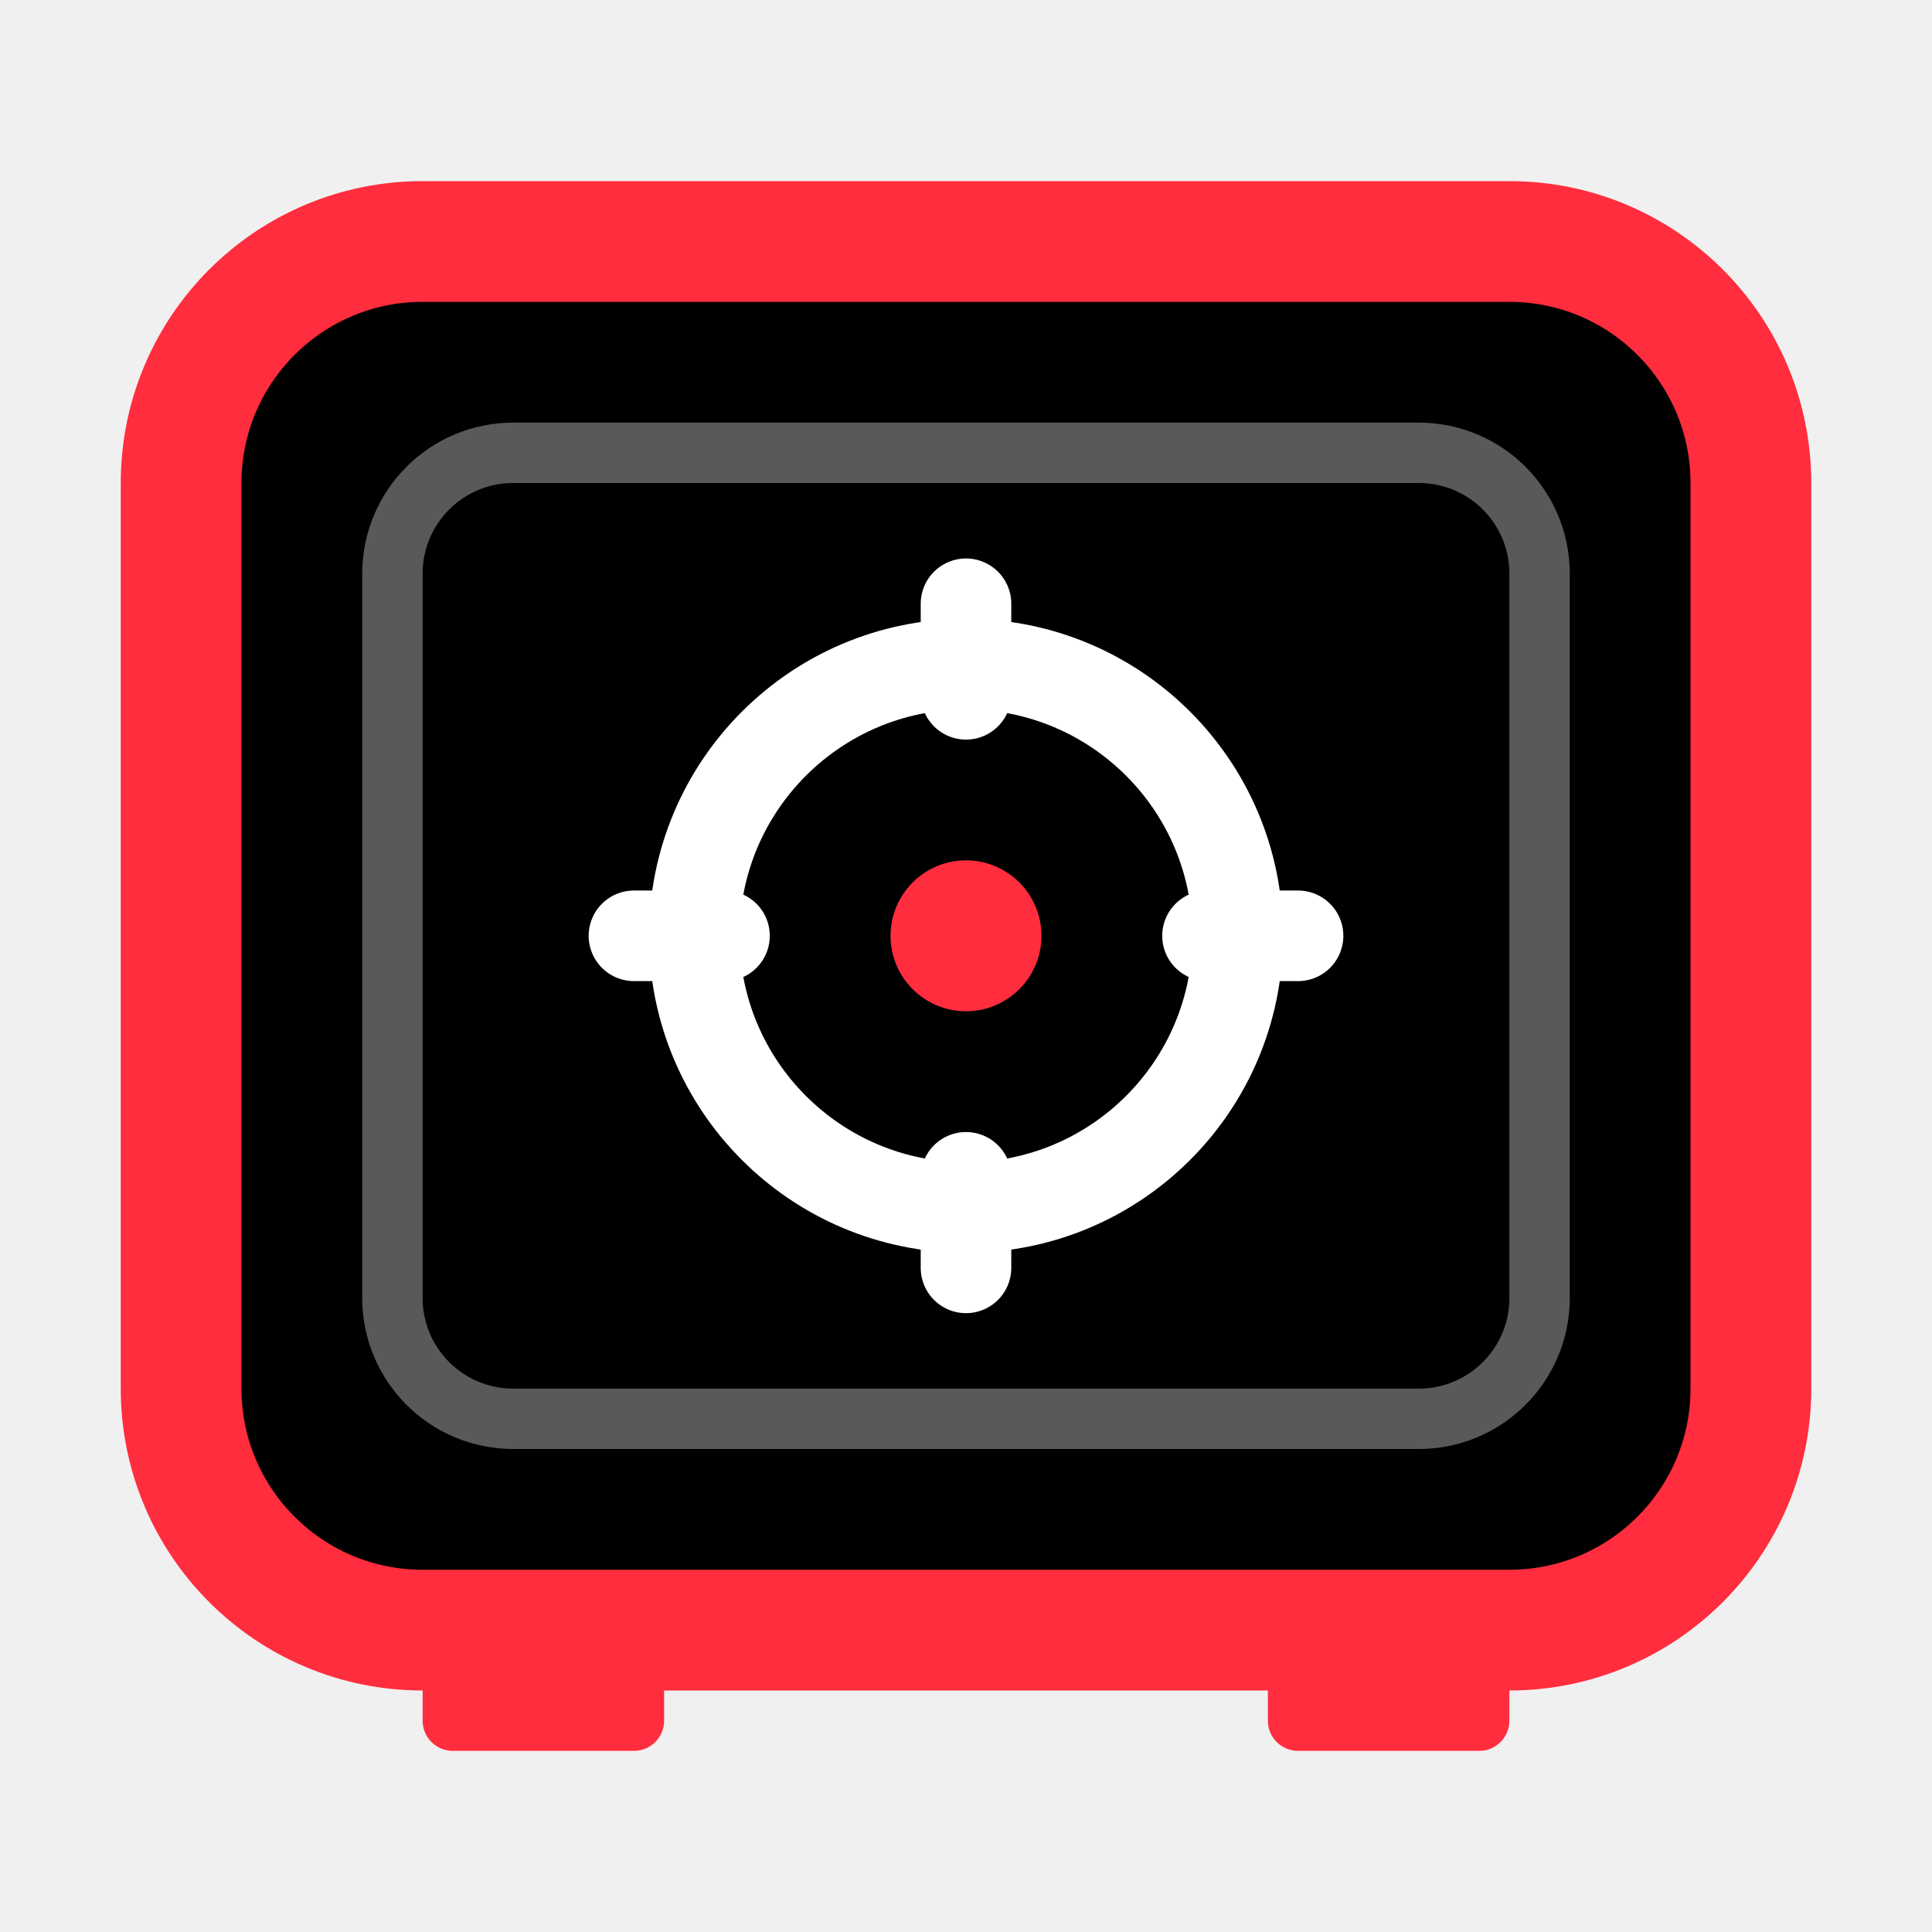
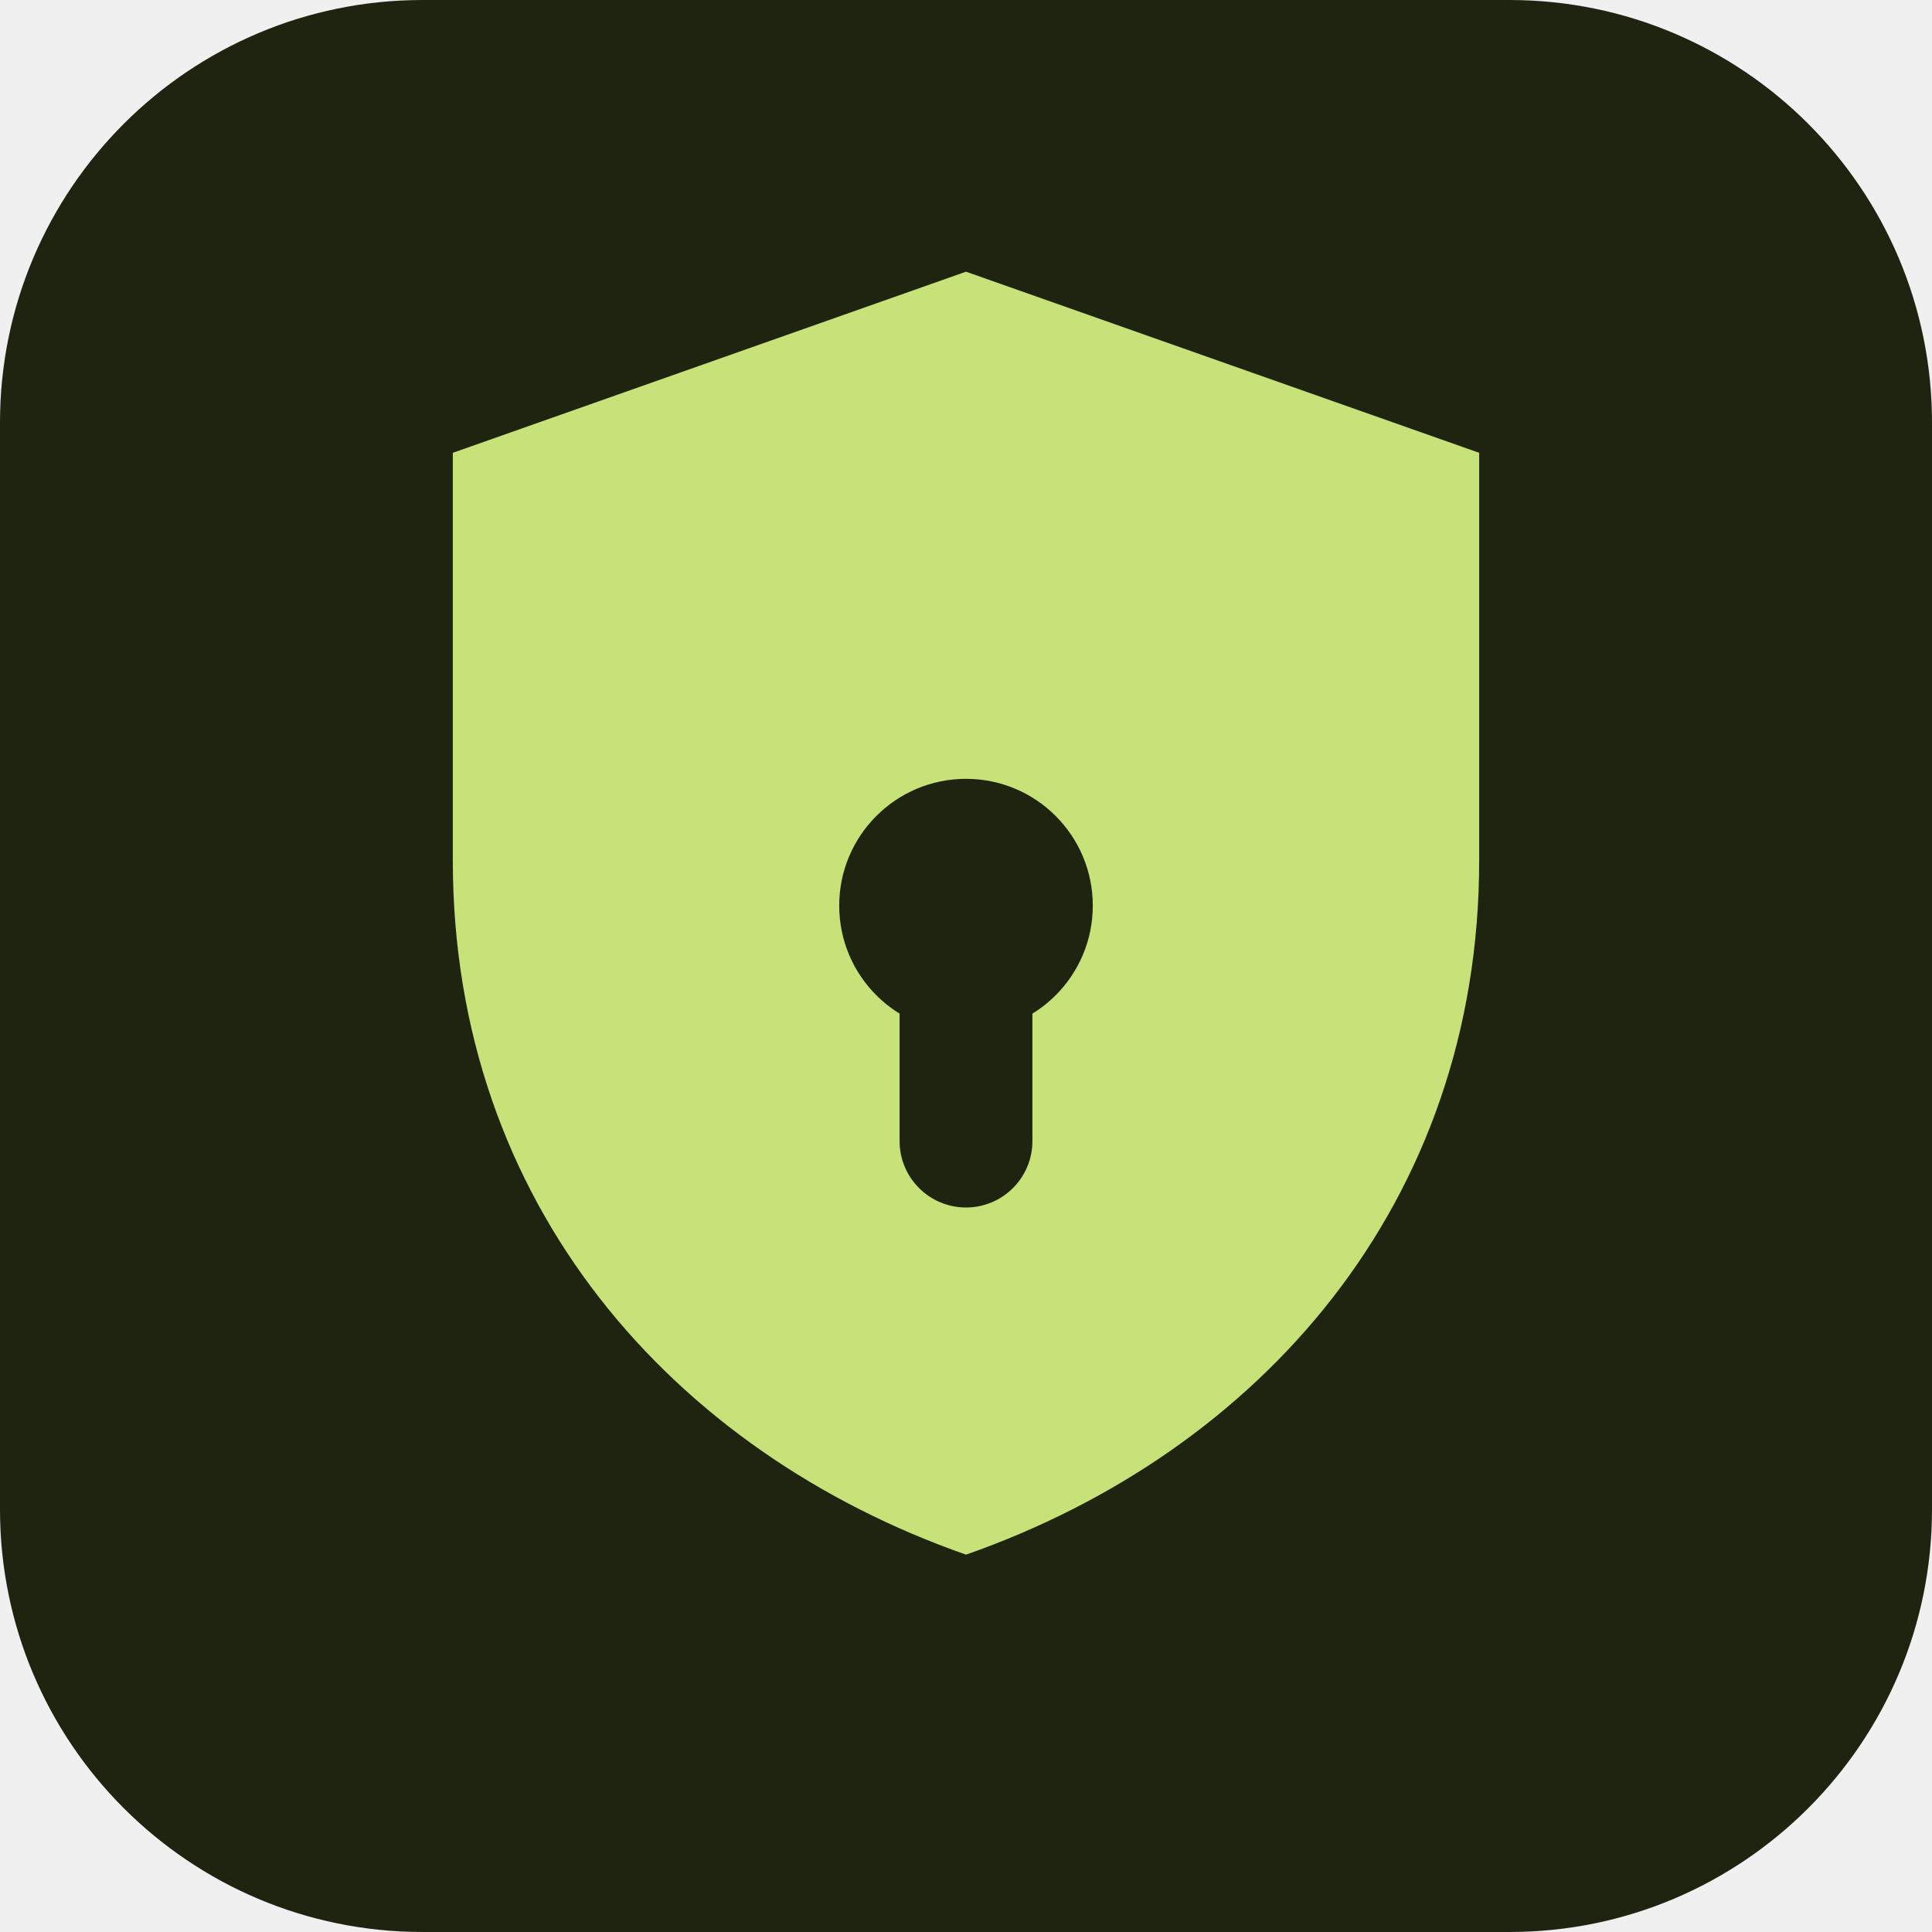
- <svg xmlns="http://www.w3.org/2000/svg" viewBox="0 0 64 64" fill="none">
-   <rect x="6" y="8" width="52" height="46" rx="8" fill="#000" stroke="#ff2d3d" stroke-width="4" />
-   <rect x="13" y="15" width="38" height="32" rx="4" stroke="#fff" stroke-opacity=".35" stroke-width="2" />
-   <circle cx="32" cy="31" r="9" stroke="#fff" stroke-width="3" />
-   <circle cx="32" cy="31" r="2.5" fill="#ff2d3d" />
-   <path d="M32 20v3M32 39v3M21 31h3M40 31h3" stroke="#fff" stroke-width="3" stroke-linecap="round" />
-   <rect x="14" y="54" width="8" height="4" rx="1" fill="#ff2d3d" />
-   <rect x="42" y="54" width="8" height="4" rx="1" fill="#ff2d3d" />
+ <svg xmlns="http://www.w3.org/2000/svg" viewBox="0 0 64 64">
+   <rect width="64" height="64" rx="14" fill="#1E2410" />
+   <path d="M32 9 15 15v13.5c0 11.4 7.3 19.6 17 23 9.7-3.4 17-11.6 17-23V15z" fill="#C8E27A" />
+   <circle cx="32" cy="30" r="4.2" fill="#1E2410" />
+   <rect x="29.8" y="31" width="4.4" height="9" rx="2.2" fill="#1E2410" />
</svg>
